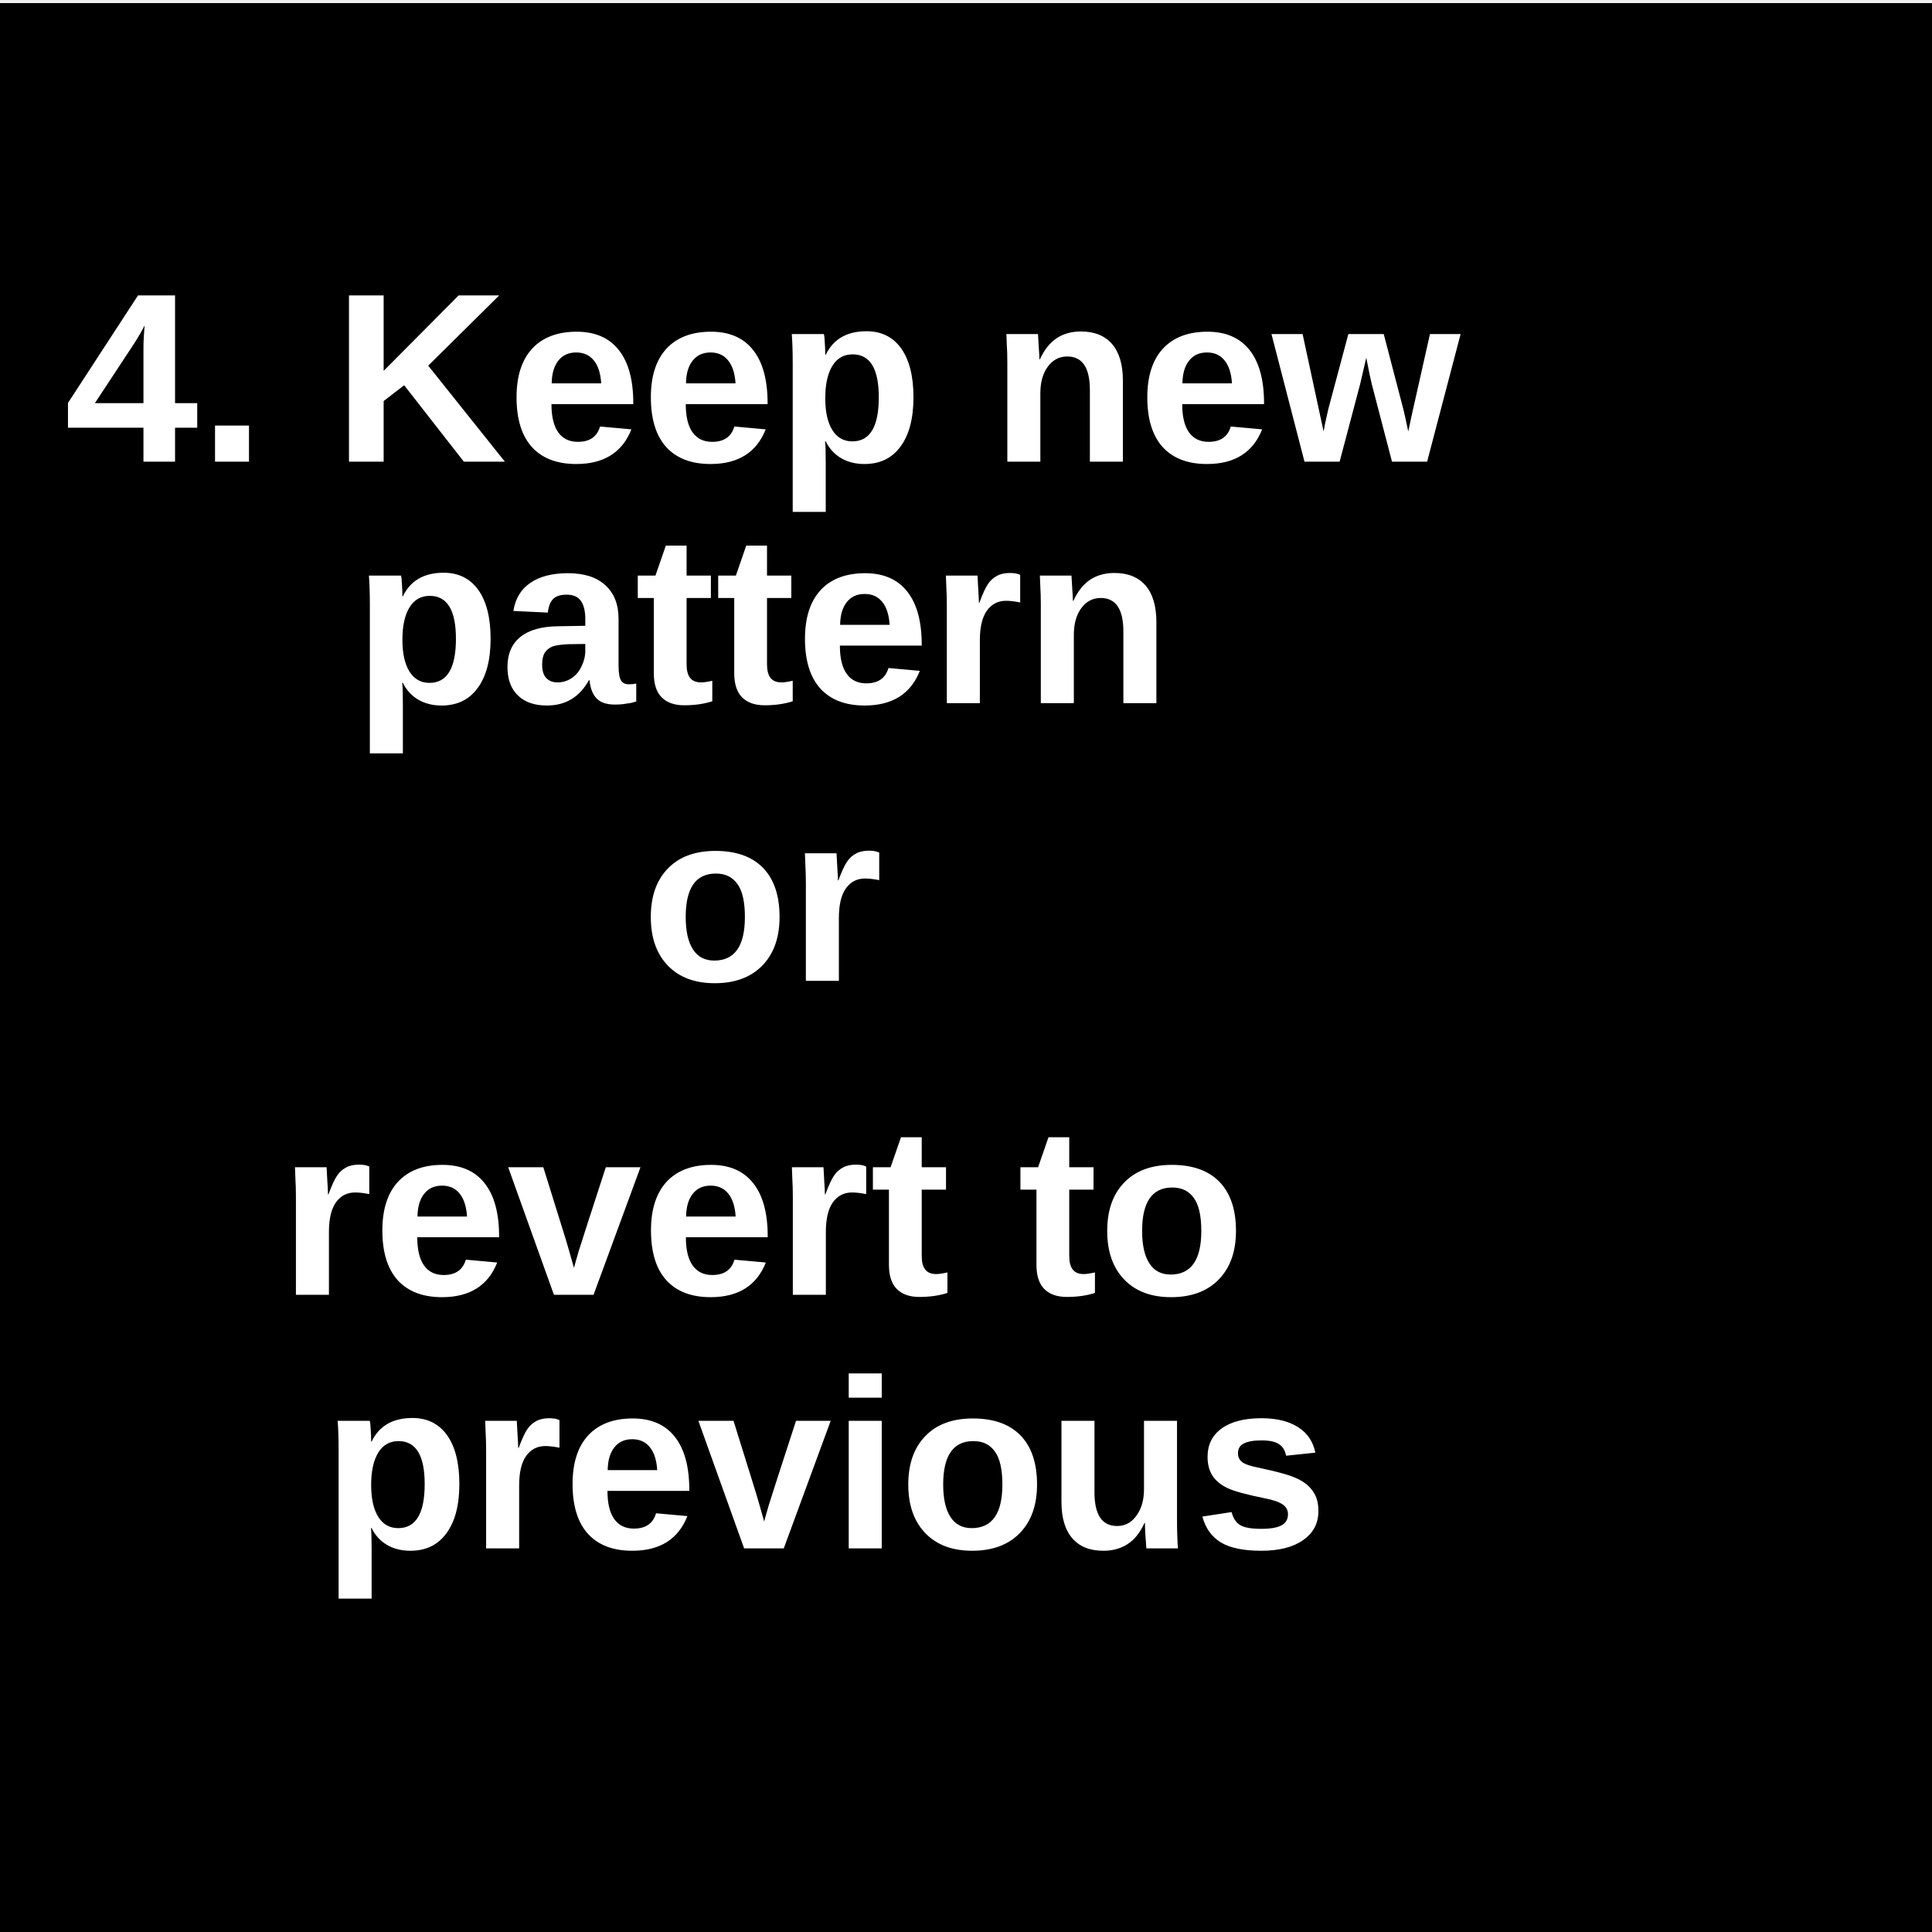
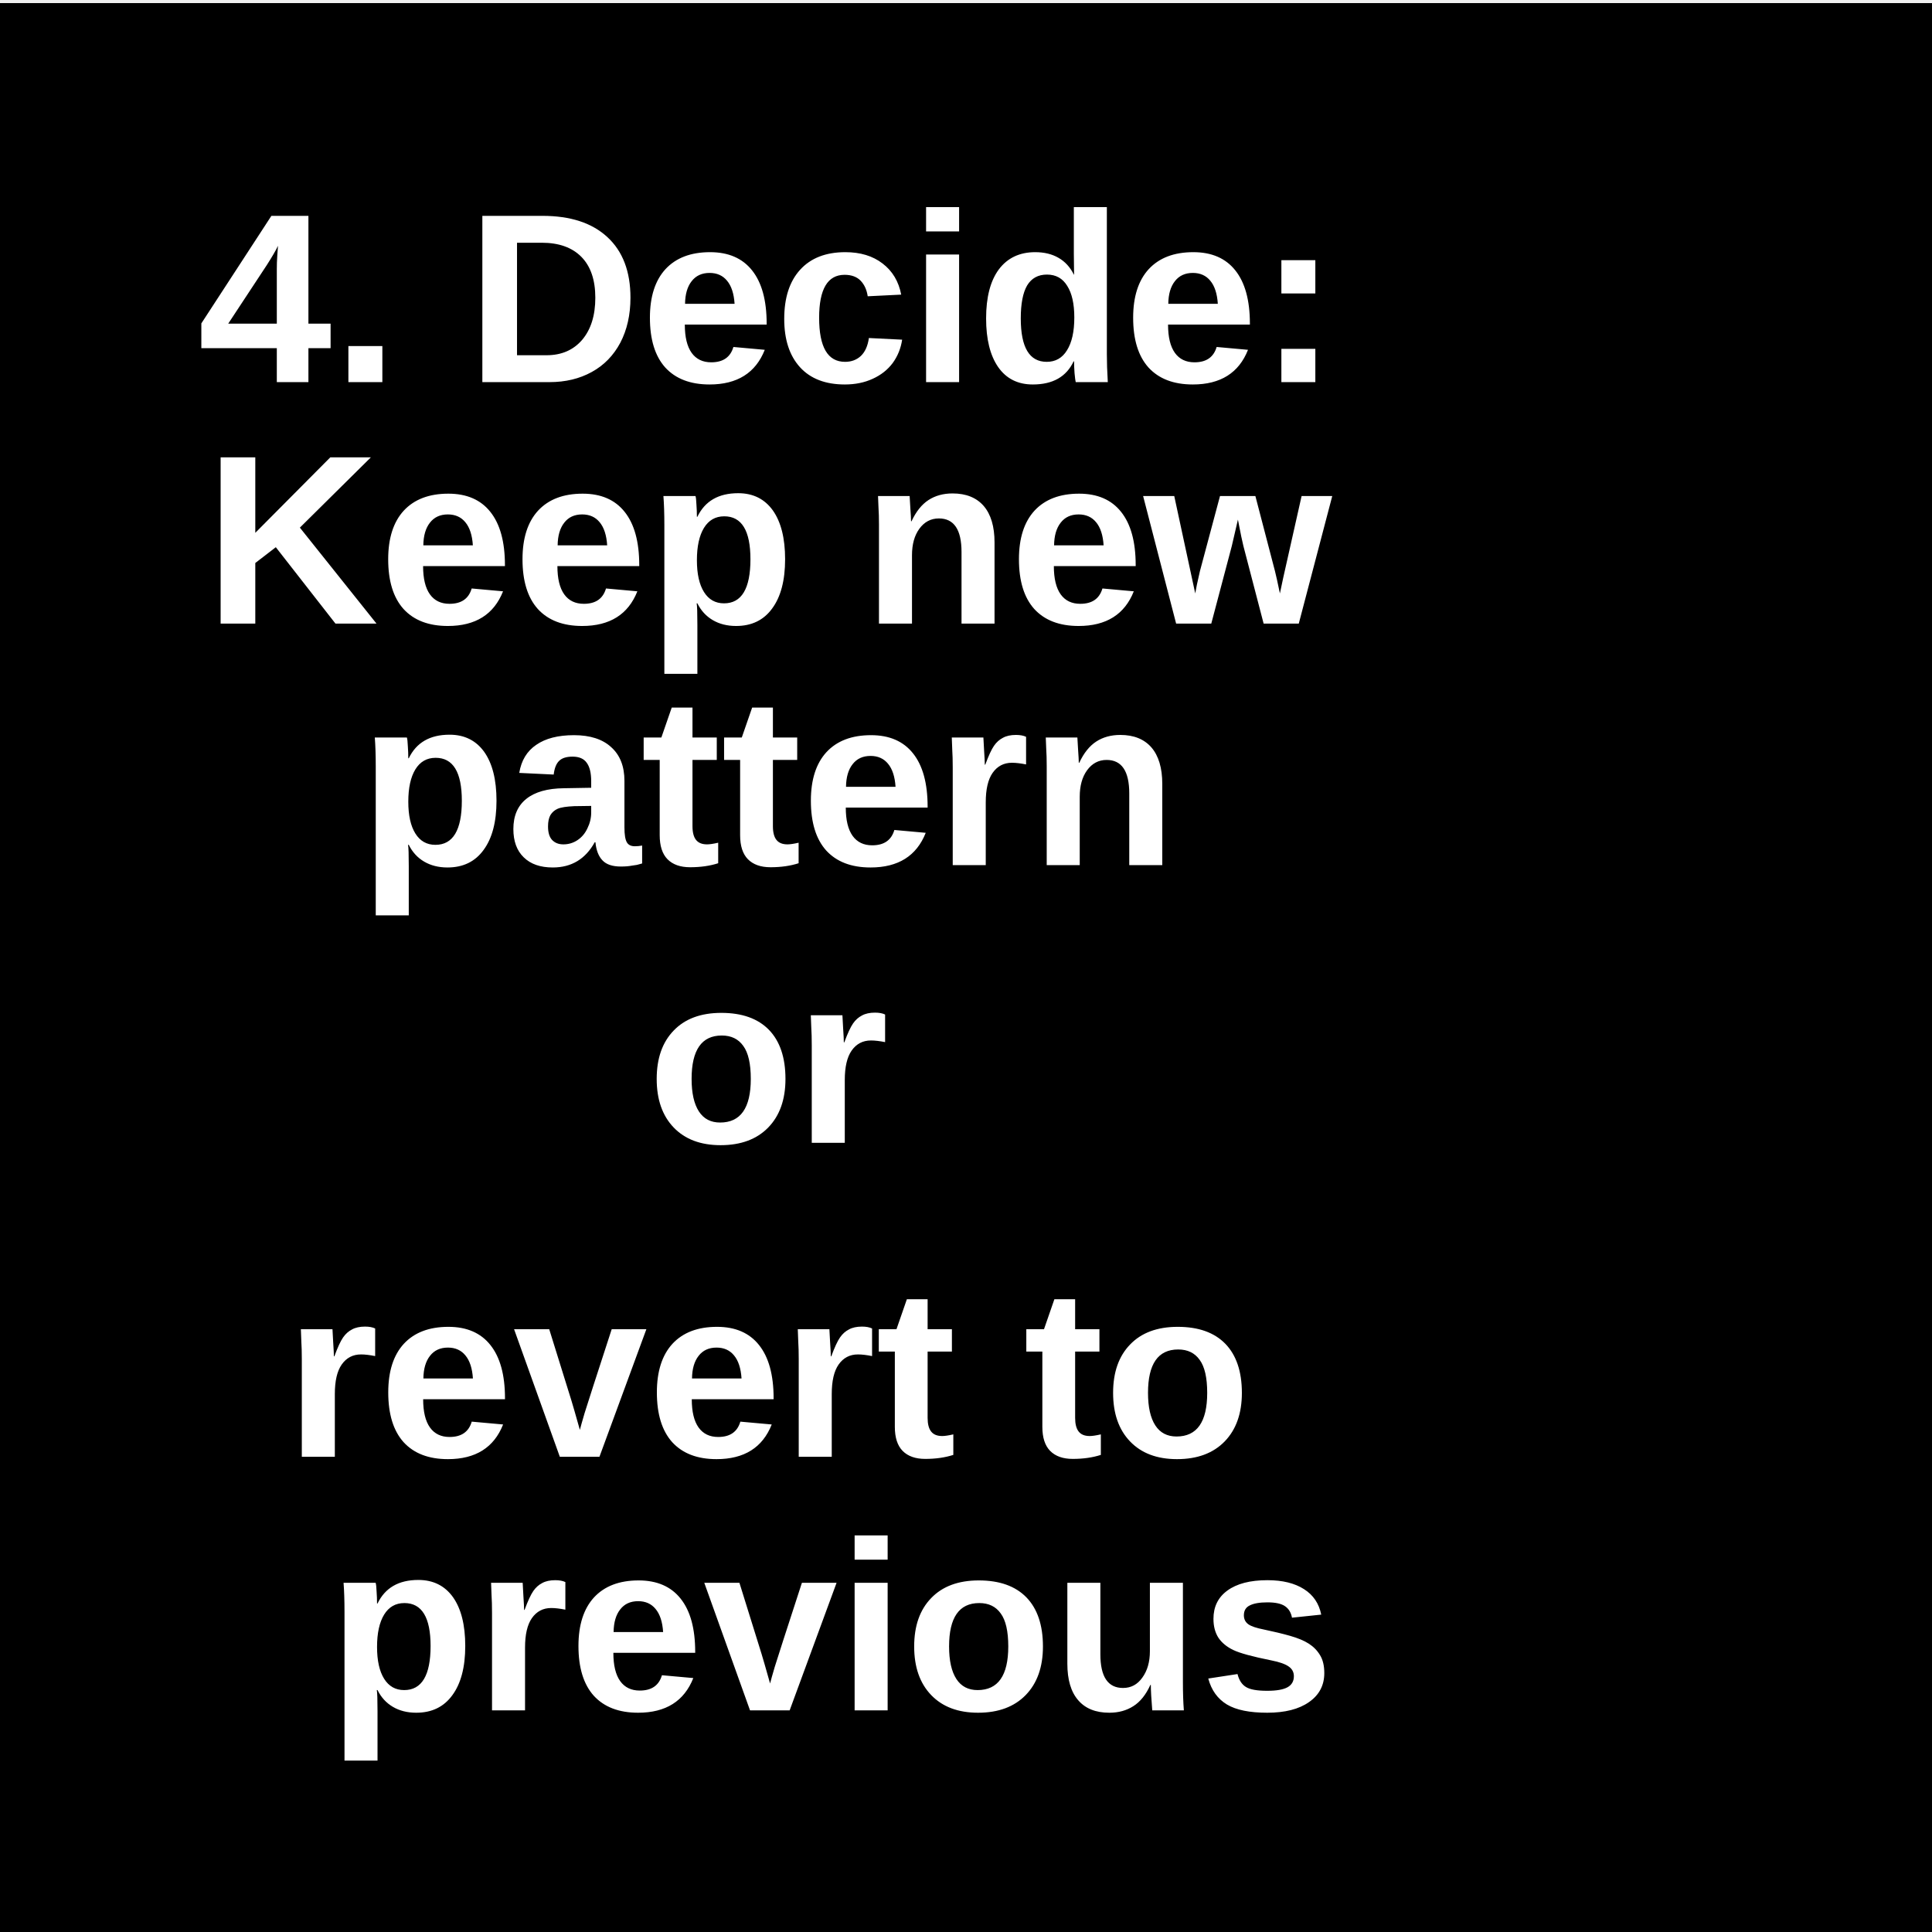
<svg xmlns="http://www.w3.org/2000/svg" width="128" height="128" viewBox="0 0 128 128" version="1.1" id="svg5" shape-rendering="crispEdges">
  <defs id="defs2">
    <marker style="overflow:visible" id="Arrow1Sstart" refX="0.0" refY="0.0" orient="auto">
      <path transform="scale(0.2) translate(6,0)" style="fill-rule:evenodd;fill:context-stroke;stroke:context-stroke;stroke-width:1.0pt" d="M 0.0,0.0 L 5.0,-5.0 L -12.5,0.0 L 5.0,5.0 L 0.0,0.0 z " id="path16778" />
    </marker>
    <marker style="overflow:visible" id="Arrow2Mstart" refX="0.0" refY="0.0" orient="auto">
      <path transform="scale(0.6) translate(0,0)" d="M 8.719,4.034 L -2.207,0.016 L 8.719,-4.002 C 6.973,-1.63 6.983,1.616 8.719,4.034 z " style="stroke:context-stroke;fill-rule:evenodd;fill:context-stroke;stroke-width:0.625;stroke-linejoin:round" id="path16790" />
    </marker>
    <marker style="overflow:visible" id="marker17044" refX="0.0" refY="0.0" orient="auto">
      <path transform="scale(1.1) translate(1,0)" d="M 8.719,4.034 L -2.207,0.016 L 8.719,-4.002 C 6.973,-1.63 6.983,1.616 8.719,4.034 z " style="stroke:context-stroke;fill-rule:evenodd;fill:context-stroke;stroke-width:0.625;stroke-linejoin:round" id="path17042" />
    </marker>
    <marker style="overflow:visible" id="Arrow1Lstart" refX="0.0" refY="0.0" orient="auto">
      <path transform="scale(0.8) translate(12.5,0)" style="fill-rule:evenodd;fill:context-stroke;stroke:context-stroke;stroke-width:1.0pt" d="M 0.0,0.0 L 5.0,-5.0 L -12.5,0.0 L 5.0,5.0 L 0.0,0.0 z " id="path16766" />
    </marker>
    <marker style="overflow:visible" id="Arrow2Lstart" refX="0.0" refY="0.0" orient="auto">
      <path transform="scale(1.1) translate(1,0)" d="M 8.719,4.034 L -2.207,0.016 L 8.719,-4.002 C 6.973,-1.63 6.983,1.616 8.719,4.034 z " style="stroke:context-stroke;fill-rule:evenodd;fill:context-stroke;stroke-width:0.625;stroke-linejoin:round" id="path16784" />
    </marker>
  </defs>
  <g id="layer1">
    <rect style="fill:#000000;fill-opacity:1;fill-rule:evenodd" id="rect31" width="128.606" height="127.825" x="-0.195" y="0.195" />
  </g>
  <g id="layer2">
    <text xml:space="preserve" style="font-size:15.251px;line-height:1.25;font-family:sans-serif;stroke-width:1.695" x="15.289" y="28.263" id="text8125" transform="scale(1.008822,0.991255)">
      <tspan id="tspan8123" x="15.289" y="28.263" style="fill:#ffffff;fill-opacity:1;stroke-width:1.695" />
    </text>
-     <text xml:space="preserve" style="font-size:16px;line-height:0;font-family:sans-serif" x="65.052" y="30.585" id="text5523">
-       <tspan x="65.052" y="30.585" style="font-style:normal;font-variant:normal;font-weight:bold;font-stretch:normal;font-size:16px;line-height:1;font-family:'Liberation Sans';-inkscape-font-specification:'Liberation Sans, Bold';font-variant-ligatures:normal;font-variant-caps:normal;font-variant-numeric:normal;font-variant-east-asian:normal;text-align:center;text-anchor:middle;fill:#ffffff;fill-opacity:1" id="tspan309583">4. Keep new</tspan>
-       <tspan x="65.052" y="46.585" style="font-style:normal;font-variant:normal;font-weight:bold;font-stretch:normal;font-size:16px;line-height:1;font-family:'Liberation Sans';-inkscape-font-specification:'Liberation Sans, Bold';font-variant-ligatures:normal;font-variant-caps:normal;font-variant-numeric:normal;font-variant-east-asian:normal;text-align:center;text-anchor:middle;fill:#ffffff;fill-opacity:1" id="tspan330627">pattern</tspan>
-       <tspan style="font-style:normal;font-variant:normal;font-weight:bold;font-stretch:normal;font-size:16px;line-height:1.3;font-family:'Liberation Sans';-inkscape-font-specification:'Liberation Sans, Bold';font-variant-ligatures:normal;font-variant-caps:normal;font-variant-numeric:normal;font-variant-east-asian:normal;text-align:center;text-anchor:middle;fill:#ffffff;fill-opacity:1" id="tspan335205" x="65.052" y="64.985">or</tspan>
-       <tspan style="font-style:normal;font-variant:normal;font-weight:bold;font-stretch:normal;font-size:16px;line-height:1.3;font-family:'Liberation Sans';-inkscape-font-specification:'Liberation Sans, Bold';font-variant-ligatures:normal;font-variant-caps:normal;font-variant-numeric:normal;font-variant-east-asian:normal;text-align:center;text-anchor:middle;fill:#ffffff;fill-opacity:1" id="tspan335207" x="65.052" y="85.785">revert to</tspan>
-       <tspan x="65.052" y="102.585" style="font-style:normal;font-variant:normal;font-weight:bold;font-stretch:normal;font-size:16px;line-height:0.8;font-family:'Liberation Sans';-inkscape-font-specification:'Liberation Sans, Bold';font-variant-ligatures:normal;font-variant-caps:normal;font-variant-numeric:normal;font-variant-east-asian:normal;text-align:center;text-anchor:middle;fill:#ffffff;fill-opacity:1" id="tspan309589">previous</tspan>
+     <text xml:space="preserve" style="font-size:16px;line-height:0;font-family:sans-serif" x="65.442" y="25.315" id="text5523">
+       <tspan x="65.442" y="25.315" style="font-style:normal;font-variant:normal;font-weight:bold;font-stretch:normal;font-size:16px;line-height:1;font-family:'Liberation Sans';-inkscape-font-specification:'Liberation Sans, Bold';font-variant-ligatures:normal;font-variant-caps:normal;font-variant-numeric:normal;font-variant-east-asian:normal;text-align:center;text-anchor:middle;fill:#ffffff;fill-opacity:1" id="tspan309583">4. Decide:</tspan>
+       <tspan x="65.442" y="41.315" style="font-style:normal;font-variant:normal;font-weight:bold;font-stretch:normal;font-size:16px;line-height:1;font-family:'Liberation Sans';-inkscape-font-specification:'Liberation Sans, Bold';font-variant-ligatures:normal;font-variant-caps:normal;font-variant-numeric:normal;font-variant-east-asian:normal;text-align:center;text-anchor:middle;fill:#ffffff;fill-opacity:1" id="tspan45134">Keep new</tspan>
+       <tspan x="65.442" y="57.315" style="font-style:normal;font-variant:normal;font-weight:bold;font-stretch:normal;font-size:16px;line-height:1;font-family:'Liberation Sans';-inkscape-font-specification:'Liberation Sans, Bold';font-variant-ligatures:normal;font-variant-caps:normal;font-variant-numeric:normal;font-variant-east-asian:normal;text-align:center;text-anchor:middle;fill:#ffffff;fill-opacity:1" id="tspan330627">pattern</tspan>
+       <tspan style="font-style:normal;font-variant:normal;font-weight:bold;font-stretch:normal;font-size:16px;line-height:1.3;font-family:'Liberation Sans';-inkscape-font-specification:'Liberation Sans, Bold';font-variant-ligatures:normal;font-variant-caps:normal;font-variant-numeric:normal;font-variant-east-asian:normal;text-align:center;text-anchor:middle;fill:#ffffff;fill-opacity:1" id="tspan335205" x="65.442" y="75.715">or</tspan>
+       <tspan style="font-style:normal;font-variant:normal;font-weight:bold;font-stretch:normal;font-size:16px;line-height:1.3;font-family:'Liberation Sans';-inkscape-font-specification:'Liberation Sans, Bold';font-variant-ligatures:normal;font-variant-caps:normal;font-variant-numeric:normal;font-variant-east-asian:normal;text-align:center;text-anchor:middle;fill:#ffffff;fill-opacity:1" id="tspan335207" x="65.442" y="96.515">revert to</tspan>
+       <tspan x="65.442" y="113.315" style="font-style:normal;font-variant:normal;font-weight:bold;font-stretch:normal;font-size:16px;line-height:0.8;font-family:'Liberation Sans';-inkscape-font-specification:'Liberation Sans, Bold';font-variant-ligatures:normal;font-variant-caps:normal;font-variant-numeric:normal;font-variant-east-asian:normal;text-align:center;text-anchor:middle;fill:#ffffff;fill-opacity:1" id="tspan309589">previous</tspan>
    </text>
    <text xml:space="preserve" style="font-size:16px;line-height:1.25;font-family:sans-serif" x="59.592" y="114.628" id="text5523-7">
      <tspan x="59.592" y="114.628" style="font-style:normal;font-variant:normal;font-weight:bold;font-stretch:normal;font-size:16px;font-family:'Liberation Sans';-inkscape-font-specification:'Liberation Sans, Bold';font-variant-ligatures:normal;font-variant-caps:normal;font-variant-numeric:normal;font-variant-east-asian:normal;text-align:center;text-anchor:middle;fill:#ffffff;fill-opacity:1" id="tspan76457-0" />
    </text>
  </g>
</svg>
